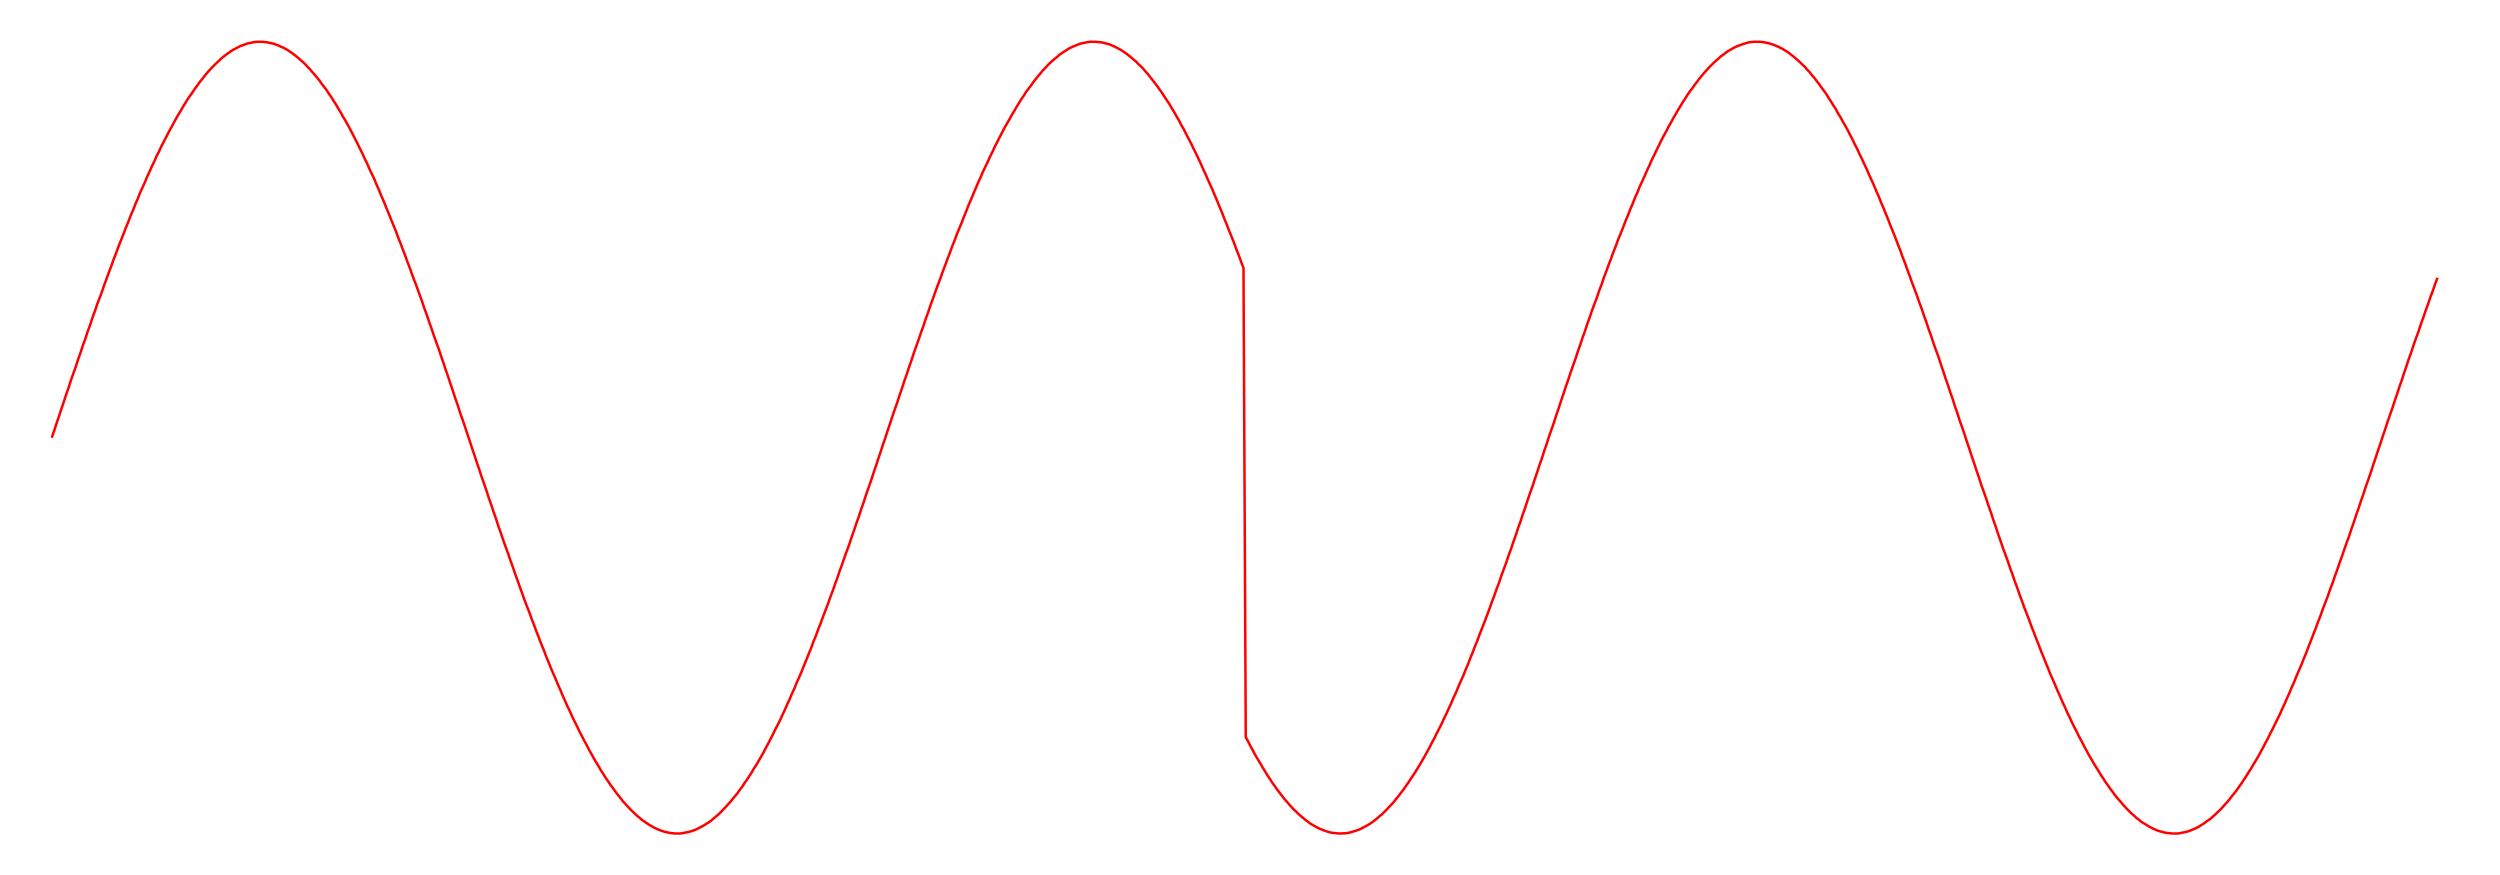
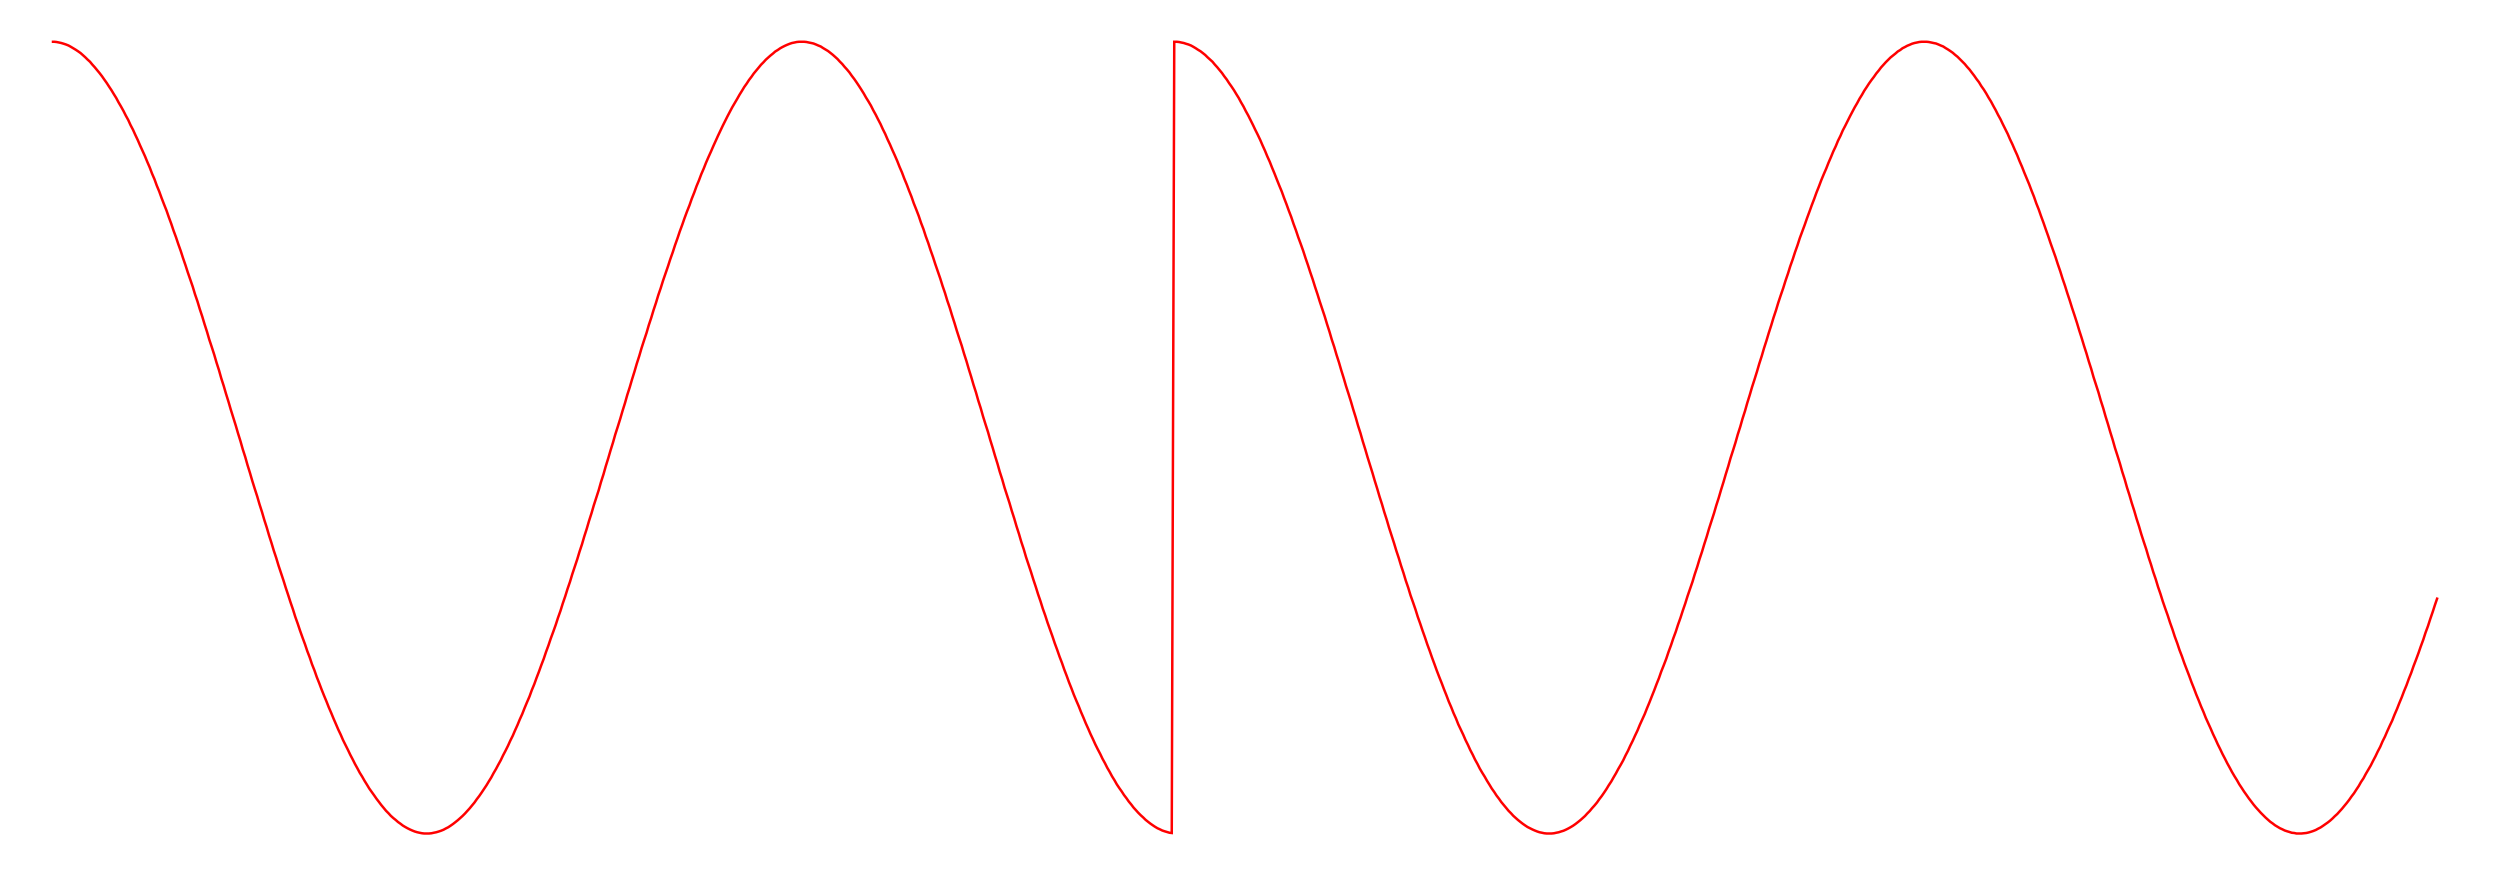
<svg xmlns="http://www.w3.org/2000/svg" xmlns:xlink="http://www.w3.org/1999/xlink" width="1000" height="350" viewBox="0 0 1000 350">
  <g id="gnuplot_canvas">
    <rect x="0" y="0" width="1000" height="350" fill="none" />
    <defs>
      <circle id="gpDot" r="0.5" stroke-width="0.5" />
      <path id="gpPt0" stroke-width="0.222" stroke="currentColor" d="M-1,0 h2 M0,-1 v2" />
      <path id="gpPt1" stroke-width="0.222" stroke="currentColor" d="M-1,-1 L1,1 M1,-1 L-1,1" />
      <path id="gpPt2" stroke-width="0.222" stroke="currentColor" d="M-1,0 L1,0 M0,-1 L0,1 M-1,-1 L1,1 M-1,1 L1,-1" />
      <rect id="gpPt3" stroke-width="0.222" stroke="currentColor" x="-1" y="-1" width="2" height="2" />
      <rect id="gpPt4" stroke-width="0.222" stroke="currentColor" fill="currentColor" x="-1" y="-1" width="2" height="2" />
      <circle id="gpPt5" stroke-width="0.222" stroke="currentColor" cx="0" cy="0" r="1" />
      <use xlink:href="#gpPt5" id="gpPt6" fill="currentColor" stroke="none" />
      <path id="gpPt7" stroke-width="0.222" stroke="currentColor" d="M0,-1.33 L-1.33,0.67 L1.33,0.67 z" />
      <use xlink:href="#gpPt7" id="gpPt8" fill="currentColor" stroke="none" />
      <use xlink:href="#gpPt7" id="gpPt9" stroke="currentColor" transform="rotate(180)" />
      <use xlink:href="#gpPt9" id="gpPt10" fill="currentColor" stroke="none" />
      <use xlink:href="#gpPt3" id="gpPt11" stroke="currentColor" transform="rotate(45)" />
      <use xlink:href="#gpPt11" id="gpPt12" fill="currentColor" stroke="none" />
      <filter id="greybox" filterUnits="objectBoundingBox" x="0" y="0" height="1" width="1">
        <feFlood flood-color="lightgrey" flood-opacity="1" result="grey" />
        <feComposite in="SourceGraphic" in2="grey" operator="atop" />
      </filter>
    </defs>
    <g style="fill:none; color:white; stroke:currentColor; stroke-width:1.00; stroke-linecap:butt; stroke-linejoin:miter">
</g>
    <g style="fill:none; color:black; stroke:currentColor; stroke-width:1.00; stroke-linecap:butt; stroke-linejoin:miter">
</g>
    <g id="gnuplot_plot_1">
      <g style="fill:none; color:red; stroke:currentColor; stroke-width:1.00; stroke-linecap:butt; stroke-linejoin:miter">
-         <path stroke="red" d="M20.7,175.1 L21.7,172.2 L22.6,169.4 L23.6,166.5 L24.5,163.7 L25.5,160.8 L26.4,158.0 L27.4,155.2    L28.3,152.3 L29.3,149.5 L30.3,146.7 L31.2,143.9 L32.2,141.1 L33.1,138.3 L34.1,135.6 L35.0,132.8    L36.0,130.1 L36.9,127.3 L37.9,124.6 L38.8,121.9 L39.8,119.3 L40.8,116.6 L41.7,114.0 L42.7,111.3    L43.6,108.8 L44.6,106.2 L45.5,103.6 L46.5,101.1 L47.4,98.6 L48.4,96.1 L49.4,93.6 L50.3,91.2    L51.3,88.8 L52.2,86.4 L53.2,84.1 L54.1,81.8 L55.1,79.5 L56.0,77.2 L57.0,75.0 L58.0,72.8    L58.9,70.6 L59.9,68.5 L60.8,66.4 L61.8,64.4 L62.7,62.3 L63.7,60.4 L64.6,58.4 L65.6,56.5    L66.6,54.6 L67.5,52.8 L68.5,51.0 L69.4,49.3 L70.4,47.5 L71.3,45.9 L72.3,44.3 L73.2,42.7    L74.2,41.1 L75.1,39.6 L76.1,38.2 L77.1,36.8 L78.0,35.4 L79.0,34.1 L79.9,32.8 L80.9,31.6    L81.8,30.4 L82.8,29.2 L83.7,28.2 L84.7,27.1 L85.7,26.1 L86.6,25.2 L87.6,24.3 L88.5,23.4    L89.5,22.6 L90.4,21.9 L91.4,21.2 L92.3,20.5 L93.3,19.9 L94.3,19.4 L95.2,18.9 L96.2,18.4    L97.1,18.1 L98.1,17.7 L99.0,17.4 L100.0,17.2 L100.9,17.0 L101.9,16.8 L102.9,16.7 L103.8,16.7    L104.8,16.7 L105.7,16.8 L106.7,16.9 L107.6,17.1 L108.6,17.3 L109.5,17.5 L110.5,17.9 L111.4,18.2    L112.4,18.7 L113.4,19.1 L114.3,19.6 L115.3,20.2 L116.2,20.8 L117.2,21.5 L118.1,22.2 L119.1,23.0    L120.0,23.8 L121.0,24.7 L122.0,25.6 L122.9,26.6 L123.9,27.6 L124.8,28.7 L125.8,29.8 L126.7,30.9    L127.7,32.1 L128.6,33.4 L129.6,34.7 L130.6,36.0 L131.5,37.4 L132.5,38.8 L133.4,40.3 L134.4,41.8    L135.3,43.4 L136.3,45.0 L137.2,46.7 L138.2,48.3 L139.2,50.1 L140.1,51.8 L141.1,53.7 L142.0,55.5    L143.0,57.4 L143.9,59.3 L144.9,61.3 L145.8,63.3 L146.8,65.3 L147.7,67.4 L148.7,69.5 L149.7,71.6    L150.6,73.8 L151.6,76.0 L152.5,78.3 L153.5,80.5 L154.4,82.8 L155.4,85.2 L156.3,87.5 L157.3,89.9    L158.3,92.3 L159.2,94.8 L160.2,97.3 L161.1,99.7 L162.1,102.3 L163.0,104.8 L164.0,107.4 L164.9,110.0    L165.9,112.6 L166.9,115.2 L167.8,117.8 L168.8,120.5 L169.7,123.2 L170.7,125.9 L171.6,128.6 L172.6,131.4    L173.5,134.1 L174.5,136.9 L175.5,139.6 L176.4,142.4 L177.4,145.2 L178.3,148.0 L179.3,150.8 L180.2,153.6    L181.2,156.5 L182.1,159.3 L183.1,162.1 L184.0,165.0 L185.0,167.8 L186.0,170.7 L186.9,173.5 L187.9,176.4    L188.8,179.2 L189.8,182.1 L190.7,184.9 L191.7,187.8 L192.6,190.6 L193.6,193.4 L194.6,196.3 L195.5,199.1    L196.5,201.9 L197.4,204.7 L198.4,207.5 L199.3,210.3 L200.3,213.1 L201.2,215.8 L202.2,218.6 L203.2,221.3    L204.1,224.0 L205.1,226.7 L206.0,229.4 L207.0,232.1 L207.9,234.7 L208.9,237.4 L209.8,240.0 L210.8,242.6    L211.8,245.1 L212.7,247.7 L213.7,250.2 L214.6,252.7 L215.6,255.2 L216.5,257.6 L217.5,260.0 L218.4,262.4    L219.4,264.8 L220.3,267.1 L221.3,269.4 L222.3,271.7 L223.2,273.9 L224.2,276.1 L225.1,278.3 L226.1,280.5    L227.0,282.6 L228.0,284.6 L228.9,286.7 L229.9,288.7 L230.9,290.7 L231.8,292.6 L232.8,294.5 L233.7,296.3    L234.7,298.1 L235.6,299.9 L236.6,301.6 L237.5,303.3 L238.5,305.0 L239.5,306.6 L240.4,308.2 L241.4,309.7    L242.3,311.2 L243.3,312.6 L244.2,314.0 L245.2,315.3 L246.1,316.6 L247.1,317.9 L248.1,319.1 L249.0,320.3    L250.0,321.4 L250.9,322.4 L251.9,323.5 L252.8,324.4 L253.8,325.3 L254.7,326.2 L255.7,327.0 L256.6,327.8    L257.6,328.5 L258.6,329.2 L259.5,329.8 L260.5,330.4 L261.4,330.9 L262.4,331.4 L263.3,331.8 L264.3,332.2    L265.2,332.5 L266.2,332.8 L267.2,333.0 L268.1,333.2 L269.1,333.3 L270.0,333.4 L271.0,333.4 L271.9,333.4    L272.9,333.3 L273.8,333.1 L274.8,332.9 L275.8,332.7 L276.7,332.4 L277.7,332.1 L278.6,331.7 L279.6,331.2    L280.5,330.7 L281.5,330.2 L282.4,329.6 L283.4,329.0 L284.4,328.3 L285.3,327.5 L286.3,326.7 L287.2,325.9    L288.2,325.0 L289.1,324.0 L290.1,323.0 L291.0,322.0 L292.0,320.9 L292.9,319.8 L293.9,318.6 L294.9,317.4    L295.8,316.1 L296.8,314.8 L297.7,313.4 L298.7,312.0 L299.6,310.6 L300.6,309.1 L301.5,307.5 L302.5,306.0    L303.5,304.3 L304.4,302.7 L305.4,301.0 L306.3,299.2 L307.3,297.4 L308.2,295.6 L309.2,293.7 L310.1,291.8    L311.1,289.9 L312.1,287.9 L313.0,285.9 L314.0,283.8 L314.9,281.7 L315.9,279.6 L316.8,277.4 L317.8,275.3    L318.7,273.0 L319.7,270.8 L320.7,268.5 L321.6,266.2 L322.6,263.8 L323.5,261.5 L324.5,259.1 L325.4,256.6    L326.4,254.2 L327.3,251.7 L328.3,249.2 L329.2,246.7 L330.2,244.1 L331.2,241.5 L332.1,238.9 L333.1,236.3    L334.0,233.7 L335.0,231.0 L335.9,228.3 L336.9,225.6 L337.8,222.9 L338.8,220.2 L339.8,217.5 L340.7,214.7    L341.7,211.9 L342.6,209.2 L343.6,206.4 L344.5,203.6 L345.5,200.8 L346.4,198.0 L347.4,195.1 L348.4,192.3    L349.3,189.5 L350.3,186.6 L351.2,183.8 L352.2,180.9 L353.1,178.1 L354.1,175.2 L355.0,172.4 L356.0,169.5    L356.9,166.7 L357.9,163.8 L358.9,161.0 L359.8,158.2 L360.8,155.3 L361.7,152.5 L362.7,149.7 L363.6,146.9    L364.6,144.1 L365.5,141.3 L366.5,138.5 L367.5,135.7 L368.4,133.0 L369.4,130.3 L370.3,127.5 L371.3,124.8    L372.2,122.1 L373.2,119.4 L374.1,116.8 L375.1,114.1 L376.1,111.5 L377.0,108.9 L378.0,106.3 L378.9,103.8    L379.9,101.3 L380.8,98.7 L381.8,96.3 L382.7,93.8 L383.7,91.4 L384.7,89.0 L385.6,86.6 L386.6,84.2    L387.5,81.9 L388.5,79.6 L389.4,77.4 L390.4,75.1 L391.3,72.9 L392.3,70.8 L393.2,68.6 L394.2,66.6    L395.2,64.5 L396.1,62.5 L397.1,60.5 L398.0,58.5 L399.0,56.6 L399.9,54.8 L400.9,52.9 L401.8,51.1    L402.8,49.4 L403.8,47.7 L404.7,46.0 L405.7,44.4 L406.6,42.8 L407.6,41.2 L408.5,39.7 L409.5,38.3    L410.4,36.8 L411.4,35.5 L412.4,34.2 L413.3,32.9 L414.3,31.6 L415.2,30.5 L416.2,29.3 L417.1,28.2    L418.1,27.2 L419.0,26.2 L420.0,25.2 L421.0,24.3 L421.9,23.5 L422.9,22.7 L423.8,21.9 L424.8,21.2    L425.7,20.6 L426.7,20.0 L427.6,19.4 L428.6,18.9 L429.5,18.5 L430.5,18.1 L431.5,17.7 L432.4,17.4    L433.4,17.2 L434.3,17.0 L435.3,16.8 L436.2,16.7 L437.2,16.7 L438.1,16.7 L439.1,16.8 L440.1,16.9    L441.0,17.0 L442.0,17.3 L442.9,17.5 L443.9,17.8 L444.8,18.2 L445.8,18.6 L446.7,19.1 L447.7,19.6    L448.7,20.2 L449.6,20.8 L450.6,21.5 L451.5,22.2 L452.5,23.0 L453.4,23.8 L454.4,24.6 L455.3,25.6    L456.3,26.5 L457.3,27.5 L458.2,28.6 L459.2,29.7 L460.1,30.9 L461.1,32.1 L462.0,33.3 L463.0,34.6    L463.9,35.9 L464.9,37.3 L465.8,38.7 L466.8,40.2 L467.8,41.7 L468.7,43.3 L469.7,44.9 L470.6,46.5    L471.6,48.2 L472.5,50.0 L473.5,51.7 L474.4,53.5 L475.4,55.4 L476.4,57.3 L477.3,59.2 L478.3,61.2    L479.2,63.1 L480.2,65.2 L481.1,67.3 L482.1,69.4 L483.0,71.5 L484.0,73.7 L485.0,75.9 L485.9,78.1    L486.9,80.4 L487.8,82.7 L488.8,85.0 L489.7,87.4 L490.7,89.8 L491.6,92.2 L492.6,94.6 L493.6,97.1    L494.5,99.6 L495.5,102.1 L496.4,104.6 L497.4,107.2 L498.3,294.9 L499.3,296.7 L500.2,298.5 L501.2,300.3    L502.1,302.0 L503.1,303.7 L504.1,305.3 L505.0,306.9 L506.0,308.5 L506.9,310.0 L507.9,311.5 L508.8,312.9    L509.8,314.3 L510.7,315.6 L511.7,316.9 L512.7,318.2 L513.6,319.4 L514.6,320.5 L515.5,321.6 L516.5,322.7    L517.4,323.7 L518.4,324.6 L519.3,325.5 L520.3,326.4 L521.3,327.2 L522.2,328.0 L523.2,328.7 L524.1,329.4    L525.1,330.0 L526.0,330.5 L527.0,331.1 L527.9,331.5 L528.9,331.9 L529.9,332.3 L530.8,332.6 L531.8,332.9    L532.7,333.1 L533.7,333.2 L534.6,333.3 L535.6,333.4 L536.5,333.4 L537.5,333.3 L538.4,333.3 L539.4,333.1    L540.4,332.9 L541.3,332.6 L542.3,332.3 L543.2,332.0 L544.2,331.6 L545.1,331.1 L546.1,330.6 L547.0,330.1    L548.0,329.5 L549.0,328.8 L549.9,328.1 L550.9,327.3 L551.8,326.5 L552.8,325.7 L553.7,324.8 L554.7,323.8    L555.6,322.8 L556.6,321.8 L557.6,320.7 L558.5,319.5 L559.5,318.3 L560.4,317.1 L561.4,315.8 L562.3,314.5    L563.3,313.1 L564.2,311.7 L565.2,310.2 L566.2,308.7 L567.1,307.2 L568.1,305.6 L569.0,304.0 L570.0,302.3    L570.9,300.6 L571.9,298.8 L572.8,297.0 L573.8,295.2 L574.7,293.3 L575.7,291.4 L576.7,289.4 L577.6,287.4    L578.6,285.4 L579.5,283.4 L580.5,281.3 L581.4,279.1 L582.4,277.0 L583.3,274.8 L584.3,272.5 L585.3,270.3    L586.2,268.0 L587.2,265.7 L588.1,263.3 L589.1,260.9 L590.0,258.5 L591.0,256.1 L591.9,253.6 L592.9,251.1    L593.9,248.6 L594.8,246.1 L595.8,243.5 L596.7,240.9 L597.7,238.3 L598.6,235.7 L599.6,233.1 L600.5,230.4    L601.5,227.7 L602.5,225.0 L603.4,222.3 L604.4,219.6 L605.3,216.9 L606.3,214.1 L607.2,211.3 L608.2,208.6    L609.1,205.8 L610.1,203.0 L611.0,200.2 L612.0,197.3 L613.0,194.5 L613.9,191.7 L614.9,188.8 L615.8,186.0    L616.8,183.2 L617.7,180.3 L618.7,177.5 L619.6,174.6 L620.6,171.8 L621.6,168.9 L622.5,166.1 L623.5,163.2    L624.4,160.4 L625.4,157.5 L626.3,154.7 L627.3,151.9 L628.2,149.1 L629.2,146.3 L630.2,143.5 L631.1,140.7    L632.1,137.9 L633.0,135.1 L634.0,132.4 L634.9,129.6 L635.9,126.9 L636.8,124.2 L637.8,121.5 L638.8,118.9    L639.7,116.2 L640.7,113.6 L641.6,110.9 L642.6,108.3 L643.5,105.8 L644.5,103.2 L645.4,100.7 L646.4,98.2    L647.3,95.7 L648.3,93.3 L649.3,90.8 L650.2,88.4 L651.2,86.1 L652.1,83.7 L653.1,81.4 L654.0,79.1    L655.0,76.9 L655.9,74.6 L656.9,72.5 L657.9,70.3 L658.8,68.2 L659.8,66.1 L660.7,64.0 L661.7,62.0    L662.6,60.1 L663.6,58.1 L664.5,56.2 L665.5,54.3 L666.5,52.5 L667.4,50.7 L668.4,49.0 L669.3,47.3    L670.3,45.6 L671.2,44.0 L672.2,42.4 L673.1,40.9 L674.1,39.4 L675.0,37.9 L676.0,36.5 L677.0,35.2    L677.9,33.9 L678.9,32.6 L679.8,31.4 L680.8,30.2 L681.7,29.1 L682.7,28.0 L683.6,27.0 L684.6,26.0    L685.6,25.0 L686.5,24.2 L687.5,23.3 L688.4,22.5 L689.4,21.8 L690.3,21.1 L691.3,20.4 L692.2,19.9    L693.2,19.3 L694.2,18.8 L695.1,18.4 L696.1,18.0 L697.0,17.7 L698.0,17.4 L698.9,17.1 L699.9,16.9    L700.8,16.8 L701.8,16.7 L702.8,16.7 L703.7,16.7 L704.7,16.8 L705.6,16.9 L706.6,17.1 L707.5,17.3    L708.5,17.6 L709.4,17.9 L710.4,18.3 L711.3,18.7 L712.3,19.2 L713.3,19.7 L714.2,20.3 L715.2,20.9    L716.1,21.6 L717.1,22.4 L718.0,23.1 L719.0,24.0 L719.9,24.8 L720.9,25.8 L721.9,26.7 L722.8,27.8    L723.8,28.8 L724.7,30.0 L725.7,31.1 L726.6,32.3 L727.6,33.6 L728.5,34.9 L729.5,36.2 L730.5,37.6    L731.4,39.1 L732.4,40.6 L733.3,42.1 L734.3,43.6 L735.2,45.3 L736.2,46.9 L737.1,48.6 L738.1,50.3    L739.1,52.1 L740.0,53.9 L741.0,55.8 L741.9,57.7 L742.9,59.6 L743.8,61.6 L744.8,63.6 L745.7,65.6    L746.7,67.7 L747.6,69.8 L748.6,72.0 L749.6,74.2 L750.5,76.4 L751.5,78.6 L752.4,80.9 L753.4,83.2    L754.3,85.5 L755.3,87.9 L756.2,90.3 L757.2,92.7 L758.2,95.2 L759.1,97.6 L760.1,100.1 L761.0,102.7    L762.0,105.2 L762.9,107.8 L763.9,110.4 L764.8,113.0 L765.8,115.6 L766.8,118.3 L767.7,120.9 L768.7,123.6    L769.6,126.3 L770.6,129.0 L771.5,131.8 L772.5,134.5 L773.4,137.3 L774.4,140.1 L775.4,142.8 L776.3,145.6    L777.3,148.5 L778.2,151.3 L779.2,154.1 L780.1,156.9 L781.1,159.7 L782.0,162.6 L783.0,165.4 L783.9,168.3    L784.9,171.1 L785.9,174.0 L786.8,176.8 L787.8,179.7 L788.7,182.5 L789.7,185.4 L790.6,188.2 L791.6,191.1    L792.5,193.9 L793.5,196.7 L794.5,199.5 L795.4,202.3 L796.4,205.1 L797.3,207.9 L798.3,210.7 L799.2,213.5    L800.2,216.3 L801.1,219.0 L802.1,221.7 L803.1,224.4 L804.0,227.1 L805.0,229.8 L805.9,232.5 L806.9,235.1    L807.8,237.8 L808.8,240.4 L809.7,243.0 L810.7,245.5 L811.7,248.1 L812.6,250.6 L813.6,253.1 L814.5,255.5    L815.5,258.0 L816.4,260.4 L817.4,262.8 L818.3,265.1 L819.3,267.5 L820.2,269.8 L821.2,272.0 L822.2,274.3    L823.1,276.5 L824.1,278.7 L825.0,280.8 L826.0,282.9 L826.9,285.0 L827.9,287.0 L828.8,289.0 L829.8,291.0    L830.8,292.9 L831.7,294.8 L832.7,296.6 L833.6,298.4 L834.6,300.2 L835.5,301.9 L836.5,303.6 L837.4,305.2    L838.4,306.8 L839.4,308.4 L840.3,309.9 L841.3,311.4 L842.2,312.8 L843.2,314.2 L844.1,315.5 L845.1,316.8    L846.0,318.1 L847.0,319.3 L848.0,320.4 L848.9,321.5 L849.9,322.6 L850.8,323.6 L851.8,324.6 L852.7,325.5    L853.7,326.3 L854.6,327.2 L855.6,327.9 L856.5,328.7 L857.5,329.3 L858.5,329.9 L859.4,330.5 L860.4,331.0    L861.3,331.5 L862.3,331.9 L863.2,332.3 L864.2,332.6 L865.1,332.8 L866.1,333.1 L867.1,333.2 L868.0,333.3    L869.0,333.4 L869.9,333.4 L870.9,333.4 L871.8,333.3 L872.8,333.1 L873.7,332.9 L874.7,332.7 L875.7,332.4    L876.6,332.0 L877.6,331.6 L878.5,331.2 L879.5,330.7 L880.4,330.1 L881.4,329.5 L882.3,328.8 L883.3,328.1    L884.3,327.4 L885.2,326.6 L886.2,325.7 L887.1,324.8 L888.1,323.9 L889.0,322.9 L890.0,321.8 L890.9,320.8    L891.9,319.6 L892.8,318.4 L893.8,317.2 L894.8,315.9 L895.7,314.6 L896.7,313.2 L897.6,311.8 L898.6,310.3    L899.5,308.8 L900.5,307.3 L901.4,305.7 L902.4,304.1 L903.4,302.4 L904.3,300.7 L905.3,298.9 L906.2,297.1    L907.2,295.3 L908.1,293.4 L909.1,291.5 L910.0,289.6 L911.0,287.6 L912.0,285.6 L912.9,283.5 L913.9,281.4    L914.8,279.3 L915.8,277.1 L916.7,274.9 L917.7,272.7 L918.6,270.4 L919.6,268.1 L920.6,265.8 L921.5,263.5    L922.5,261.1 L923.4,258.7 L924.4,256.2 L925.3,253.8 L926.3,251.3 L927.2,248.8 L928.2,246.3 L929.1,243.7    L930.1,241.1 L931.1,238.5 L932.0,235.9 L933.0,233.3 L933.9,230.6 L934.9,227.9 L935.8,225.2 L936.8,222.5    L937.7,219.8 L938.7,217.0 L939.7,214.3 L940.6,211.5 L941.6,208.7 L942.5,205.9 L943.5,203.1 L944.4,200.3    L945.4,197.5 L946.3,194.7 L947.3,191.9 L948.3,189.0 L949.2,186.2 L950.2,183.3 L951.1,180.5 L952.1,177.6    L953.0,174.8 L954.0,171.9 L954.9,169.1 L955.9,166.2 L956.9,163.4 L957.8,160.6 L958.8,157.7 L959.7,154.9    L960.7,152.1 L961.6,149.3 L962.6,146.4 L963.5,143.6 L964.5,140.9 L965.4,138.1 L966.4,135.3 L967.4,132.6    L968.3,129.8 L969.3,127.1 L970.2,124.4 L971.2,121.7 L972.1,119.0 L973.1,116.4 L974.0,113.7 L975.0,111.1     " />
+         <path stroke="red" d="M20.7,16.7 L21.7,16.7 L22.6,16.8 L23.6,17.0 L24.5,17.2 L25.5,17.5 L26.4,17.8 L27.4,18.2    L28.3,18.7 L29.3,19.3 L30.3,19.9 L31.2,20.5 L32.2,21.2 L33.1,22.0 L34.1,22.9 L35.0,23.8    L36.0,24.7 L36.9,25.8 L37.9,26.9 L38.8,28.0 L39.8,29.2 L40.8,30.5 L41.7,31.8 L42.7,33.2    L43.6,34.6 L44.6,36.1 L45.5,37.6 L46.5,39.2 L47.4,40.9 L48.4,42.6 L49.4,44.4 L50.3,46.2    L51.3,48.0 L52.2,50.0 L53.2,51.9 L54.1,53.9 L55.1,56.0 L56.0,58.1 L57.0,60.3 L58.0,62.5    L58.9,64.7 L59.9,67.0 L60.8,69.4 L61.8,71.7 L62.7,74.2 L63.7,76.6 L64.6,79.1 L65.6,81.7    L66.6,84.2 L67.5,86.8 L68.5,89.5 L69.4,92.2 L70.4,94.9 L71.3,97.6 L72.3,100.4 L73.2,103.2    L74.2,106.1 L75.1,108.9 L76.1,111.8 L77.1,114.7 L78.0,117.7 L79.0,120.6 L79.9,123.6 L80.9,126.6    L81.8,129.6 L82.8,132.7 L83.7,135.8 L84.7,138.8 L85.7,141.9 L86.6,145.0 L87.6,148.1 L88.5,151.3    L89.5,154.4 L90.4,157.5 L91.4,160.7 L92.3,163.8 L93.3,167.0 L94.3,170.2 L95.2,173.3 L96.2,176.5    L97.1,179.7 L98.1,182.8 L99.0,186.0 L100.0,189.2 L100.9,192.3 L101.9,195.5 L102.9,198.6 L103.8,201.7    L104.8,204.8 L105.7,207.9 L106.7,211.0 L107.6,214.1 L108.6,217.2 L109.5,220.2 L110.5,223.2 L111.4,226.2    L112.4,229.2 L113.4,232.2 L114.3,235.1 L115.3,238.1 L116.2,240.9 L117.2,243.8 L118.1,246.7 L119.1,249.5    L120.0,252.2 L121.0,255.0 L122.0,257.7 L122.9,260.4 L123.9,263.0 L124.8,265.7 L125.8,268.2 L126.7,270.8    L127.7,273.3 L128.6,275.7 L129.6,278.2 L130.6,280.6 L131.5,282.9 L132.5,285.2 L133.4,287.4 L134.4,289.7    L135.3,291.8 L136.3,293.9 L137.2,296.0 L138.2,298.0 L139.2,300.0 L140.1,301.9 L141.1,303.8 L142.0,305.6    L143.0,307.4 L143.9,309.1 L144.9,310.7 L145.8,312.3 L146.8,313.9 L147.7,315.4 L148.7,316.8 L149.7,318.2    L150.6,319.5 L151.6,320.8 L152.5,322.0 L153.5,323.2 L154.4,324.3 L155.4,325.3 L156.3,326.3 L157.3,327.2    L158.3,328.0 L159.2,328.8 L160.2,329.5 L161.1,330.2 L162.1,330.8 L163.0,331.3 L164.0,331.8 L164.9,332.2    L165.9,332.6 L166.9,332.9 L167.8,333.1 L168.8,333.3 L169.7,333.4 L170.7,333.4 L171.6,333.4 L172.6,333.3    L173.5,333.1 L174.5,332.9 L175.5,332.6 L176.4,332.3 L177.4,331.9 L178.3,331.4 L179.3,330.9 L180.2,330.3    L181.2,329.6 L182.1,328.9 L183.1,328.1 L184.0,327.3 L185.0,326.4 L186.0,325.4 L186.9,324.4 L187.9,323.3    L188.8,322.2 L189.8,321.0 L190.7,319.7 L191.7,318.4 L192.6,317.1 L193.6,315.6 L194.6,314.1 L195.5,312.6    L196.5,311.0 L197.4,309.3 L198.4,307.6 L199.3,305.9 L200.3,304.1 L201.2,302.2 L202.2,300.3 L203.2,298.3    L204.1,296.3 L205.1,294.3 L206.0,292.2 L207.0,290.0 L207.9,287.8 L208.9,285.6 L209.8,283.3 L210.8,280.9    L211.8,278.6 L212.7,276.1 L213.7,273.7 L214.6,271.2 L215.6,268.6 L216.5,266.1 L217.5,263.5 L218.4,260.8    L219.4,258.1 L220.3,255.4 L221.3,252.7 L222.3,249.9 L223.2,247.1 L224.2,244.3 L225.1,241.4 L226.1,238.5    L227.0,235.6 L228.0,232.7 L228.9,229.7 L229.9,226.7 L230.9,223.7 L231.8,220.7 L232.8,217.7 L233.7,214.6    L234.7,211.5 L235.6,208.4 L236.6,205.3 L237.5,202.2 L238.5,199.1 L239.5,196.0 L240.4,192.8 L241.4,189.7    L242.3,186.5 L243.3,183.3 L244.2,180.2 L245.2,177.0 L246.1,173.8 L247.1,170.7 L248.1,167.5 L249.0,164.4    L250.0,161.2 L250.9,158.0 L251.9,154.9 L252.8,151.8 L253.8,148.6 L254.7,145.5 L255.7,142.4 L256.6,139.3    L257.6,136.2 L258.6,133.2 L259.5,130.1 L260.5,127.1 L261.4,124.1 L262.4,121.1 L263.3,118.1 L264.3,115.2    L265.2,112.3 L266.2,109.4 L267.2,106.5 L268.1,103.7 L269.1,100.9 L270.0,98.1 L271.0,95.3 L271.9,92.6    L272.9,89.9 L273.8,87.3 L274.8,84.6 L275.8,82.1 L276.7,79.5 L277.7,77.0 L278.6,74.5 L279.6,72.1    L280.5,69.7 L281.5,67.4 L282.4,65.1 L283.4,62.8 L284.4,60.6 L285.3,58.5 L286.3,56.3 L287.2,54.3    L288.2,52.2 L289.1,50.3 L290.1,48.3 L291.0,46.5 L292.0,44.6 L292.9,42.9 L293.9,41.2 L294.9,39.5    L295.8,37.9 L296.8,36.3 L297.7,34.8 L298.7,33.4 L299.6,32.0 L300.6,30.7 L301.5,29.4 L302.5,28.2    L303.5,27.0 L304.4,25.9 L305.4,24.9 L306.3,23.9 L307.3,23.0 L308.2,22.2 L309.2,21.4 L310.1,20.6    L311.1,20.0 L312.1,19.3 L313.0,18.8 L314.0,18.3 L314.9,17.9 L315.9,17.5 L316.8,17.2 L317.8,17.0    L318.7,16.8 L319.7,16.7 L320.7,16.7 L321.6,16.7 L322.6,16.8 L323.5,17.0 L324.5,17.2 L325.4,17.4    L326.4,17.8 L327.3,18.2 L328.3,18.6 L329.2,19.2 L330.2,19.8 L331.2,20.4 L332.1,21.1 L333.1,21.9    L334.0,22.7 L335.0,23.6 L335.9,24.6 L336.9,25.6 L337.8,26.7 L338.8,27.8 L339.8,29.0 L340.7,30.3    L341.7,31.6 L342.6,32.9 L343.6,34.4 L344.5,35.8 L345.5,37.4 L346.4,39.0 L347.4,40.6 L348.4,42.3    L349.3,44.1 L350.3,45.9 L351.2,47.7 L352.2,49.6 L353.1,51.6 L354.1,53.6 L355.0,55.7 L356.0,57.8    L356.9,59.9 L357.9,62.1 L358.9,64.4 L359.8,66.7 L360.8,69.0 L361.7,71.4 L362.7,73.8 L363.6,76.2    L364.6,78.7 L365.5,81.3 L366.5,83.8 L367.5,86.4 L368.4,89.1 L369.4,91.7 L370.3,94.5 L371.3,97.2    L372.2,100.0 L373.2,102.8 L374.1,105.6 L375.1,108.5 L376.1,111.4 L377.0,114.3 L378.0,117.2 L378.9,120.2    L379.9,123.1 L380.8,126.1 L381.8,129.2 L382.7,132.2 L383.7,135.3 L384.7,138.3 L385.6,141.4 L386.6,144.5    L387.5,147.6 L388.5,150.8 L389.4,153.9 L390.4,157.0 L391.3,160.2 L392.3,163.3 L393.2,166.5 L394.2,169.7    L395.2,172.8 L396.1,176.0 L397.1,179.2 L398.0,182.3 L399.0,185.5 L399.9,188.7 L400.9,191.8 L401.8,195.0    L402.8,198.1 L403.8,201.2 L404.7,204.3 L405.7,207.4 L406.6,210.5 L407.6,213.6 L408.5,216.7 L409.5,219.7    L410.4,222.8 L411.4,225.8 L412.4,228.8 L413.3,231.7 L414.3,234.7 L415.2,237.6 L416.2,240.5 L417.1,243.4    L418.1,246.2 L419.0,249.0 L420.0,251.8 L421.0,254.6 L421.9,257.3 L422.9,260.0 L423.8,262.6 L424.8,265.2    L425.7,267.8 L426.7,270.4 L427.6,272.9 L428.6,275.4 L429.5,277.8 L430.5,280.2 L431.5,282.5 L432.4,284.8    L433.4,287.1 L434.3,289.3 L435.3,291.5 L436.2,293.6 L437.2,295.7 L438.1,297.7 L439.1,299.7 L440.1,301.6    L441.0,303.5 L442.0,305.3 L442.9,307.1 L443.9,308.8 L444.8,310.5 L445.8,312.1 L446.7,313.7 L447.7,315.2    L448.7,316.6 L449.6,318.0 L450.6,319.3 L451.5,320.6 L452.5,321.8 L453.4,323.0 L454.4,324.1 L455.3,325.1    L456.3,326.1 L457.3,327.0 L458.2,327.9 L459.2,328.7 L460.1,329.4 L461.1,330.1 L462.0,330.7 L463.0,331.3    L463.9,331.7 L464.9,332.2 L465.8,332.5 L466.8,332.8 L467.8,333.1 L468.7,333.2 L469.7,16.7 L470.6,16.7    L471.6,16.8 L472.5,17.0 L473.5,17.2 L474.4,17.5 L475.4,17.8 L476.4,18.2 L477.3,18.7 L478.3,19.3    L479.2,19.9 L480.2,20.5 L481.1,21.2 L482.1,22.0 L483.0,22.9 L484.0,23.8 L485.0,24.7 L485.9,25.8    L486.9,26.9 L487.8,28.0 L488.8,29.2 L489.7,30.5 L490.7,31.8 L491.6,33.2 L492.6,34.6 L493.6,36.1    L494.5,37.6 L495.5,39.2 L496.4,40.9 L497.4,42.6 L498.3,44.4 L499.3,46.2 L500.2,48.0 L501.2,50.0    L502.1,51.9 L503.1,53.9 L504.1,56.0 L505.0,58.1 L506.0,60.3 L506.9,62.5 L507.9,64.7 L508.8,67.0    L509.8,69.4 L510.7,71.7 L511.7,74.2 L512.7,76.6 L513.6,79.1 L514.6,81.7 L515.5,84.2 L516.5,86.8    L517.4,89.5 L518.4,92.2 L519.3,94.9 L520.3,97.6 L521.3,100.4 L522.2,103.2 L523.2,106.1 L524.1,108.9    L525.1,111.8 L526.0,114.7 L527.0,117.7 L527.9,120.6 L528.9,123.6 L529.9,126.6 L530.8,129.6 L531.8,132.7    L532.7,135.8 L533.7,138.8 L534.6,141.9 L535.6,145.0 L536.5,148.1 L537.5,151.3 L538.4,154.4 L539.4,157.5    L540.4,160.7 L541.3,163.8 L542.3,167.0 L543.2,170.2 L544.2,173.3 L545.1,176.5 L546.1,179.7 L547.0,182.8    L548.0,186.0 L549.0,189.2 L549.9,192.3 L550.9,195.5 L551.8,198.6 L552.8,201.7 L553.7,204.8 L554.7,207.9    L555.6,211.0 L556.6,214.1 L557.6,217.2 L558.5,220.2 L559.5,223.2 L560.4,226.2 L561.4,229.2 L562.3,232.2    L563.3,235.1 L564.2,238.1 L565.2,240.9 L566.2,243.8 L567.1,246.7 L568.1,249.5 L569.0,252.2 L570.0,255.0    L570.9,257.7 L571.9,260.4 L572.8,263.0 L573.8,265.7 L574.7,268.2 L575.7,270.8 L576.7,273.3 L577.6,275.7    L578.6,278.2 L579.5,280.6 L580.5,282.9 L581.4,285.2 L582.4,287.4 L583.3,289.7 L584.3,291.8 L585.3,293.9    L586.2,296.0 L587.2,298.0 L588.1,300.0 L589.1,301.9 L590.0,303.8 L591.0,305.6 L591.9,307.4 L592.9,309.1    L593.9,310.7 L594.8,312.3 L595.8,313.9 L596.7,315.4 L597.7,316.8 L598.6,318.2 L599.6,319.5 L600.5,320.8    L601.5,322.0 L602.5,323.2 L603.4,324.3 L604.4,325.3 L605.3,326.3 L606.3,327.2 L607.2,328.0 L608.2,328.8    L609.1,329.5 L610.1,330.2 L611.0,330.8 L612.0,331.3 L613.0,331.8 L613.9,332.2 L614.9,332.6 L615.8,332.9    L616.8,333.1 L617.7,333.3 L618.7,333.4 L619.6,333.4 L620.6,333.4 L621.6,333.3 L622.5,333.1 L623.5,332.9    L624.4,332.6 L625.4,332.3 L626.3,331.9 L627.3,331.4 L628.2,330.9 L629.2,330.3 L630.2,329.6 L631.1,328.9    L632.1,328.1 L633.0,327.3 L634.0,326.4 L634.9,325.4 L635.9,324.4 L636.8,323.3 L637.8,322.2 L638.8,321.0    L639.7,319.7 L640.7,318.4 L641.6,317.1 L642.6,315.6 L643.5,314.1 L644.5,312.6 L645.4,311.0 L646.4,309.3    L647.3,307.6 L648.3,305.9 L649.3,304.1 L650.2,302.2 L651.2,300.3 L652.1,298.3 L653.1,296.3 L654.0,294.3    L655.0,292.2 L655.9,290.0 L656.9,287.8 L657.9,285.6 L658.8,283.3 L659.8,280.9 L660.7,278.6 L661.7,276.1    L662.6,273.7 L663.6,271.2 L664.5,268.6 L665.5,266.1 L666.5,263.5 L667.4,260.8 L668.4,258.1 L669.3,255.4    L670.3,252.7 L671.2,249.9 L672.2,247.1 L673.1,244.3 L674.1,241.4 L675.0,238.5 L676.0,235.6 L677.0,232.7    L677.9,229.7 L678.9,226.7 L679.8,223.7 L680.8,220.7 L681.7,217.7 L682.7,214.6 L683.6,211.5 L684.6,208.4    L685.6,205.3 L686.5,202.2 L687.5,199.1 L688.4,196.0 L689.4,192.8 L690.3,189.7 L691.3,186.5 L692.2,183.3    L693.2,180.2 L694.2,177.0 L695.1,173.8 L696.1,170.7 L697.0,167.5 L698.0,164.4 L698.9,161.2 L699.9,158.0    L700.8,154.9 L701.8,151.8 L702.8,148.6 L703.7,145.5 L704.7,142.4 L705.6,139.3 L706.6,136.2 L707.5,133.2    L708.5,130.1 L709.4,127.1 L710.4,124.1 L711.3,121.1 L712.3,118.1 L713.3,115.2 L714.2,112.3 L715.2,109.4    L716.1,106.5 L717.1,103.7 L718.0,100.9 L719.0,98.1 L719.9,95.3 L720.9,92.6 L721.9,89.9 L722.8,87.3    L723.8,84.6 L724.7,82.1 L725.7,79.5 L726.6,77.0 L727.6,74.5 L728.5,72.1 L729.5,69.7 L730.5,67.4    L731.4,65.1 L732.4,62.8 L733.3,60.6 L734.3,58.5 L735.2,56.3 L736.2,54.3 L737.1,52.2 L738.1,50.3    L739.1,48.3 L740.0,46.5 L741.0,44.6 L741.9,42.9 L742.9,41.2 L743.8,39.5 L744.8,37.9 L745.7,36.3    L746.7,34.8 L747.6,33.4 L748.6,32.0 L749.6,30.7 L750.5,29.4 L751.5,28.2 L752.4,27.0 L753.4,25.9    L754.3,24.9 L755.3,23.9 L756.2,23.0 L757.2,22.2 L758.2,21.4 L759.1,20.6 L760.1,20.0 L761.0,19.3    L762.0,18.8 L762.9,18.3 L763.9,17.9 L764.8,17.5 L765.8,17.2 L766.8,17.0 L767.7,16.8 L768.7,16.7    L769.6,16.7 L770.6,16.7 L771.5,16.8 L772.5,17.0 L773.4,17.2 L774.4,17.4 L775.4,17.8 L776.3,18.2    L777.3,18.6 L778.2,19.2 L779.2,19.8 L780.1,20.4 L781.1,21.1 L782.0,21.9 L783.0,22.7 L783.9,23.6    L784.9,24.6 L785.9,25.6 L786.8,26.7 L787.8,27.8 L788.7,29.0 L789.7,30.3 L790.6,31.6 L791.6,32.9    L792.5,34.4 L793.5,35.8 L794.5,37.4 L795.4,39.0 L796.4,40.6 L797.3,42.3 L798.3,44.1 L799.2,45.9    L800.2,47.7 L801.1,49.6 L802.1,51.6 L803.1,53.6 L804.0,55.7 L805.0,57.8 L805.9,59.9 L806.9,62.1    L807.8,64.4 L808.8,66.7 L809.7,69.0 L810.7,71.4 L811.7,73.8 L812.6,76.2 L813.6,78.7 L814.5,81.3    L815.5,83.8 L816.4,86.4 L817.4,89.1 L818.3,91.7 L819.3,94.5 L820.2,97.2 L821.2,100.0 L822.2,102.8    L823.1,105.6 L824.1,108.5 L825.0,111.4 L826.0,114.3 L826.9,117.2 L827.9,120.2 L828.8,123.1 L829.8,126.1    L830.8,129.2 L831.7,132.2 L832.7,135.3 L833.6,138.3 L834.6,141.4 L835.5,144.5 L836.5,147.6 L837.4,150.8    L838.4,153.9 L839.4,157.0 L840.3,160.2 L841.3,163.3 L842.2,166.5 L843.2,169.7 L844.1,172.8 L845.1,176.0    L846.0,179.2 L847.0,182.3 L848.0,185.5 L848.9,188.7 L849.9,191.8 L850.8,195.0 L851.8,198.1 L852.7,201.2    L853.7,204.3 L854.6,207.4 L855.6,210.5 L856.5,213.6 L857.5,216.7 L858.5,219.7 L859.4,222.8 L860.4,225.8    L861.3,228.8 L862.3,231.7 L863.2,234.7 L864.2,237.6 L865.1,240.5 L866.1,243.4 L867.1,246.2 L868.0,249.0    L869.0,251.8 L869.9,254.6 L870.9,257.3 L871.8,260.0 L872.8,262.6 L873.7,265.2 L874.7,267.8 L875.7,270.4    L876.6,272.9 L877.6,275.4 L878.5,277.8 L879.5,280.2 L880.4,282.5 L881.4,284.8 L882.3,287.1 L883.3,289.3    L884.3,291.5 L885.2,293.6 L886.2,295.7 L887.1,297.7 L888.1,299.7 L889.0,301.6 L890.0,303.5 L890.9,305.3    L891.9,307.1 L892.8,308.8 L893.8,310.5 L894.8,312.1 L895.7,313.7 L896.7,315.2 L897.6,316.6 L898.6,318.0    L899.5,319.3 L900.5,320.6 L901.4,321.8 L902.4,323.0 L903.4,324.1 L904.3,325.1 L905.3,326.1 L906.2,327.0    L907.2,327.9 L908.1,328.7 L909.1,329.4 L910.0,330.1 L911.0,330.7 L912.0,331.3 L912.9,331.7 L913.9,332.2    L914.8,332.5 L915.8,332.8 L916.7,333.1 L917.7,333.2 L918.6,333.4 L919.6,333.4 L920.6,333.4 L921.5,333.3    L922.5,333.2 L923.4,333.0 L924.4,332.7 L925.3,332.4 L926.3,332.0 L927.2,331.5 L928.2,331.0 L929.1,330.4    L930.1,329.7 L931.1,329.0 L932.0,328.3 L933.0,327.4 L933.9,326.5 L934.9,325.6 L935.8,324.6 L936.8,323.5    L937.7,322.4 L938.7,321.2 L939.7,319.9 L940.6,318.6 L941.6,317.3 L942.5,315.9 L943.5,314.4 L944.4,312.8    L945.4,311.3 L946.3,309.6 L947.3,307.9 L948.3,306.2 L949.2,304.4 L950.2,302.5 L951.1,300.6 L952.1,298.7    L953.0,296.6 L954.0,294.6 L954.9,292.5 L955.9,290.3 L956.9,288.2 L957.8,285.9 L958.8,283.6 L959.7,281.3    L960.7,278.9 L961.6,276.5 L962.6,274.1 L963.5,271.6 L964.5,269.1 L965.4,266.5 L966.4,263.9 L967.4,261.2    L968.3,258.6 L969.3,255.9 L970.2,253.1 L971.2,250.4 L972.1,247.6 L973.1,244.7 L974.0,241.9 L975.0,239.0     " />
      </g>
    </g>
    <g style="fill:none; color:black; stroke:currentColor; stroke-width:1.00; stroke-linecap:butt; stroke-linejoin:miter">
</g>
  </g>
</svg>
